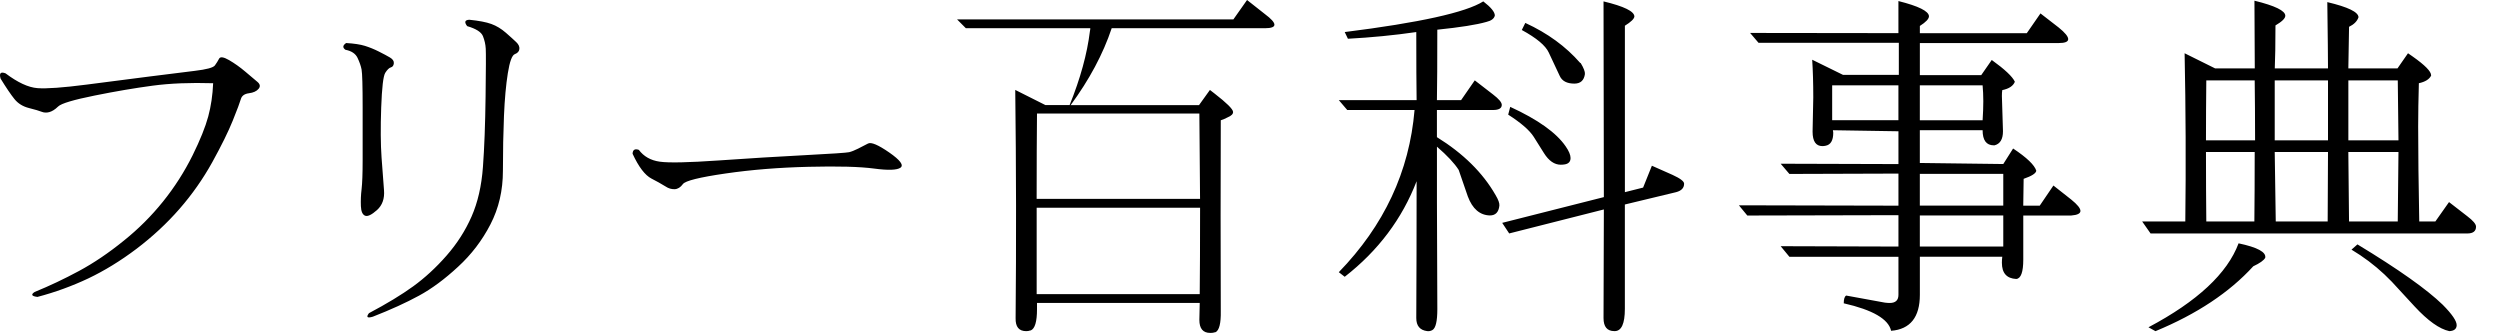
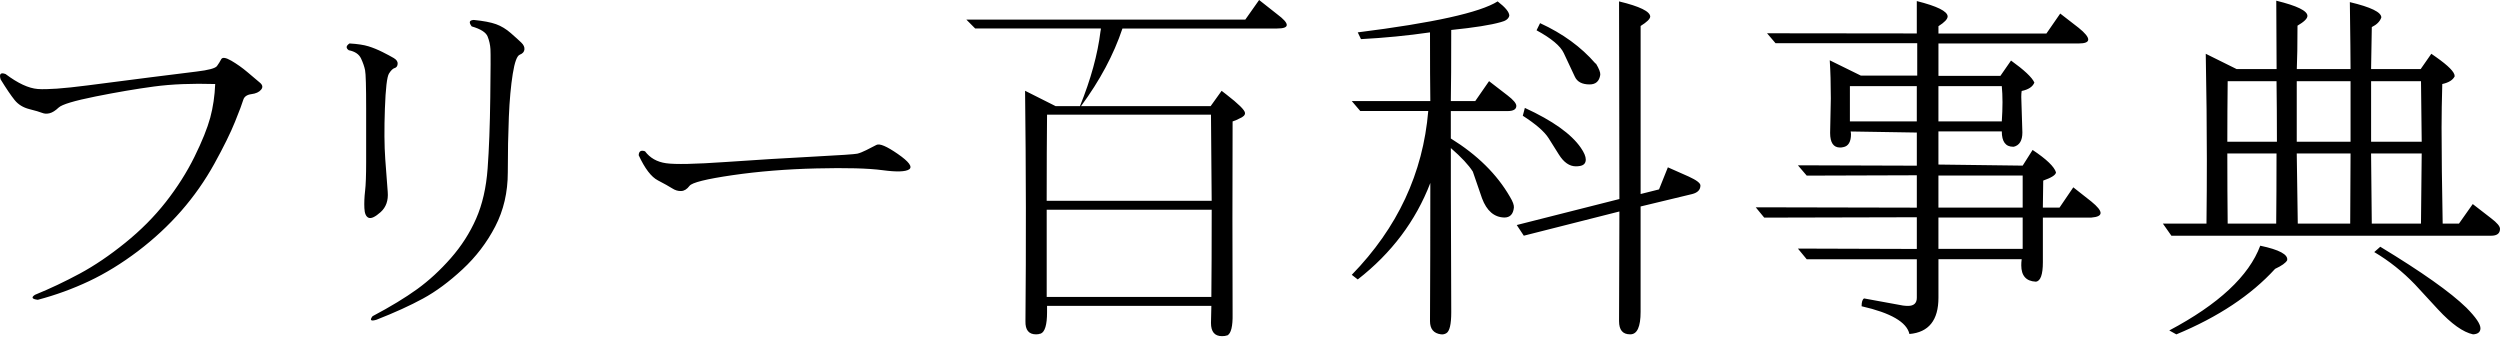
- <svg xmlns="http://www.w3.org/2000/svg" viewBox="0 0 90 12">
-   <path d="m44.894 0 .644.508c.455.339.455.508 0 .508h-5.517c-.311.931-.804 1.85-1.477 2.768h4.621l.392-.546.164.127c.438.339.661.559.669.66.008.076-.059.144-.202.203a1.446 1.446 0 0 1-.24.102 982.6 982.6 0 0 0 0 6.868c.008.44-.055.694-.189.762h-.013a.49.49 0 0 1-.177.025c-.261 0-.392-.156-.392-.47l.013-.597v-.013h-5.858v.229c0 .448-.076.702-.227.762h-.013a.405.405 0 0 1-.151.025c-.261 0-.387-.156-.379-.47.025-2.68.021-5.41-.013-8.214l1.086.546h.871c.387-.956.631-1.84.732-2.666a.439.439 0 0 0 .013-.102H34.77l-.316-.317h9.948L44.894 0zm35.695 8.76c.682.144 1 .317.959.521-.051.093-.193.194-.43.305-.857.939-2.03 1.72-3.521 2.336l-.252-.14c1.76-.932 2.84-1.94 3.244-3.022zM53.398.05c.277.213.416.382.416.51-.025.11-.127.187-.303.229-.354.102-.943.195-1.768.28 0 1.16-.004 2.01-.014 2.535h.871l.492-.711.658.508c.209.16.314.285.314.375 0 .122-.105.184-.314.184h-2.021v.978h.001c.943.584 1.65 1.28 2.109 2.082.102.169.146.296.139.381-.025.237-.139.355-.342.355-.361-.009-.627-.237-.795-.686l-.328-.952c-.15-.237-.412-.517-.783-.838V7.3c.002.899.007 2.17.014 3.833 0 .432-.059.682-.178.749a.29.29 0 0 1-.189.038c-.26-.034-.391-.19-.391-.47.008-1.52.012-3.16.012-4.926-.521 1.35-1.38 2.5-2.588 3.44l-.213-.165c1.63-1.68 2.54-3.62 2.727-5.84H48.5l-.303-.355h2.801c-.008-.511-.012-1.33-.012-2.45-.799.116-1.62.196-2.461.241l-.115-.241C51.1.816 52.77.448 53.398.05zm31.47 8.748c1.48.897 2.5 1.62 3.068 2.171.344.347.514.597.504.749-.008.127-.096.194-.264.203-.354-.076-.771-.372-1.25-.889l-.82-.889a6.859 6.859 0 0 0-1.14-.958l-.312-.198.214-.189zM57.727.05c.74.178 1.11.359 1.111.546-.01.085-.123.194-.342.33v5.992l.656-.165.316-.787.744.33c.277.127.416.232.416.317 0 .152-.096.254-.289.305l-1.844.444v3.758c0 .533-.123.8-.365.8h-.012c-.262 0-.391-.156-.391-.47l.012-3.91-3.408.864-.252-.381 3.66-.927L57.727.05zM68.343.038c.725.182 1.09.363 1.1.545 0 .096-.109.212-.328.351v.26h3.85l.492-.711.656.508c.229.185.342.324.342.418s-.113.141-.342.141h-4.998v1.155h2.209l.379-.546c.471.339.748.6.832.784-.059.15-.209.251-.453.301-.01.059-.014.13-.014.213l.039 1.267c0 .288-.102.457-.305.508h-.024c-.27 0-.404-.182-.404-.546h-2.26v1.181l3.004.038.354-.559c.496.33.773.597.834.8-.01.093-.16.19-.455.292l-.014.965h.594l.492-.724.645.508c.219.178.328.313.328.406s-.109.148-.328.165h-1.73v1.587c0 .448-.084.682-.252.698-.346-.017-.518-.212-.518-.584 0-.067.004-.14.014-.216h-2.967v1.371c0 .804-.346 1.24-1.035 1.295-.094-.423-.662-.753-1.705-.99 0-.152.029-.245.088-.279l1.389.254c.068.009.127.013.178.013.209 0 .314-.098.314-.292V9.244h-3.926l-.314-.381 4.24.013v-1.13l-5.441.013-.303-.368 5.744.013V6.249l-3.926.013-.314-.368 4.24.013V4.726l-2.359-.038.012.089c0 .279-.092.436-.277.47a.552.552 0 0 1-.113.013c-.236 0-.354-.174-.354-.521l.025-1.231c0-.517-.014-.969-.039-1.358l1.111.546h2.008V1.541h-5.051l-.303-.355 5.339.007V.038zm-51.45.673c.345.034.61.085.795.152s.36.174.524.317.288.256.373.337c.084.08.122.162.113.247s-.063.146-.164.185c-.101.037-.185.266-.252.686-.067.418-.114.931-.139 1.535-.025.605-.038 1.26-.038 1.975s-.149 1.35-.448 1.93-.688 1.09-1.167 1.529c-.48.445-.949.792-1.408 1.041-.459.25-1.01.502-1.66.756-.202.06-.249.017-.139-.127.64-.339 1.17-.66 1.591-.965s.821-.673 1.199-1.104c.379-.432.68-.901.903-1.409s.36-1.1.41-1.79c.051-.686.082-1.53.095-2.526s.015-1.57.006-1.727-.042-.303-.101-.451c-.059-.147-.248-.269-.568-.361-.11-.145-.086-.221.075-.23zM8.247 2.164c.197.115.391.252.581.413l.436.368c.102.085.116.169.044.254-.071.085-.187.138-.347.158-.16.021-.257.092-.29.21-.034.118-.131.377-.291.774s-.406.897-.738 1.498a9.721 9.721 0 0 1-1.181 1.682c-.455.521-.97.999-1.546 1.436-.577.436-1.16.791-1.736 1.066-.581.274-1.19.497-1.831.666-.21-.025-.244-.085-.101-.178.539-.22 1.07-.472 1.597-.756.526-.283 1.07-.649 1.622-1.098a9.139 9.139 0 0 0 2.468-3.066c.273-.554.46-1.02.562-1.396.101-.376.16-.776.177-1.199-.825-.025-1.55.004-2.184.089s-1.33.203-2.083.355-1.2.283-1.313.394-.225.178-.322.203-.188.021-.271-.013-.236-.078-.455-.134c-.219-.055-.394-.162-.524-.323s-.296-.406-.499-.736c-.059-.194 0-.258.177-.191.438.33.821.508 1.149.533s.917-.017 1.768-.127l2.266-.292c.66-.085 1.2-.152 1.628-.203s.667-.116.726-.196c.059-.081.109-.161.151-.242.042-.08.162-.063.36.051zm34.956 5.314H37.32v3.11h5.87c.008-.771.013-1.81.013-3.11zm28.915.279h-3.004v1.117h3.004V7.757zM81.16.025c.74.181 1.11.361 1.111.542 0 .095-.119.21-.354.348 0 .68-.01 1.2-.025 1.548h1.916c0-.339-.008-1.13-.025-2.387.75.178 1.12.359 1.123.546-.049.144-.164.258-.34.343l-.025 1.46v.038h1.768l.379-.546.164.114c.445.313.668.539.668.679v.013c-.066.132-.213.223-.441.273-.016.574-.025 1.09-.025 1.558 0 .945.014 2.08.039 3.419h.58l.492-.698.656.508c.211.16.316.285.316.376 0 .164-.105.246-.316.246h-11.4l-.303-.432h1.553a186.702 186.702 0 0 0-.025-6.056l1.1.546h1.426L81.16.038V.025zm.009 5.447h-1.754c0 .948.004 1.78.012 2.501h1.73c.008-.677.012-1.51.012-2.501zm2.639 0H81.89l.037 2.501h1.869l.012-2.501zm2.537 0H84.54l.025 2.476v.025h1.754c.018-1.44.026-2.27.026-2.501zM12.461 1.549c.286.017.511.051.675.102s.33.118.499.203.303.156.404.216.147.129.139.21c-.008.08-.044.129-.107.146s-.13.083-.202.196c-.072.115-.12.531-.146 1.251-.025.72-.021 1.32.013 1.796.034.479.063.87.088 1.175s-.059.544-.252.718c-.194.173-.337.24-.429.203-.093-.039-.143-.152-.151-.344a3.77 3.77 0 0 1 .025-.609c.025-.215.038-.563.038-1.041V3.874c0-.787-.013-1.24-.038-1.371s-.074-.267-.145-.419c-.072-.152-.217-.25-.436-.292-.109-.078-.101-.158.025-.243zm59.657 4.71h-3.004v1.143h3.004V6.259zM43.177 4.088h-5.845c-.008.803-.013 1.83-.013 3.072h5.883l-.025-3.072zM32.013 5.49c.396.275.53.457.404.547-.126.088-.444.099-.953.031s-1.29-.089-2.354-.063c-1.06.025-2.06.105-2.992.241-.935.136-1.45.263-1.534.381s-.188.18-.296.184a.539.539 0 0 1-.322-.095 7.317 7.317 0 0 0-.511-.286c-.236-.122-.463-.421-.682-.895.006-.144.082-.19.225-.14.177.237.427.379.751.425.324.047 1.03.032 2.127-.044s2.13-.14 3.1-.19 1.5-.087 1.591-.107c.088-.021.195-.064.322-.127.126-.064.246-.125.36-.185.113-.06.368.049.764.323zm22.355-1.643c.994.457 1.66.931 1.996 1.422.117.169.176.309.176.419 0 .127-.066.203-.201.229a.875.875 0 0 1-.152.013c-.227 0-.43-.14-.605-.419l-.367-.584c-.15-.237-.459-.504-.92-.8l.073-.28zm31.952-.952h-1.779v2.158h1.804l-.025-2.158zm-5.151 0h-1.742c-.008.702-.012 1.42-.012 2.158h1.768c0-.821-.006-1.54-.014-2.158zm2.639 0H81.89v2.158h1.918V2.895zm-12.434.177h-2.26v1.257h2.26c.016-.245.025-.474.025-.686s-.01-.402-.025-.571zm-3.031 0h-2.385v1.256h2.385V3.072zM54.911.825c.809.372 1.46.851 1.971 1.435l.025.013c.107.178.158.309.15.394-.033.229-.16.343-.379.343-.27 0-.445-.093-.529-.279l-.393-.838c-.117-.254-.441-.524-.971-.813l.126-.255z" fill="#000" fill-rule="nonzero" />
+ <svg xmlns="http://www.w3.org/2000/svg" width="100px" height="14px" viewBox="0 0 100 14" version="1.1">
+   <g id="Page-1" stroke="none" stroke-width="1" fill="none" fill-rule="evenodd">
+     <path d="M0.223,2.962 C0.715,3.332 1.144,3.532 1.512,3.56 C1.88,3.588 2.541,3.541 3.496,3.417 C4.449,3.294 5.296,3.185 6.038,3.09 C6.778,2.994 7.388,2.919 7.864,2.862 C8.341,2.805 8.613,2.732 8.679,2.642 C8.745,2.551 8.801,2.461 8.848,2.371 C8.895,2.281 9.03,2.3 9.252,2.428 C9.473,2.557 9.691,2.71 9.904,2.891 C10.117,3.072 10.279,3.209 10.393,3.304 C10.508,3.399 10.523,3.493 10.442,3.589 C10.363,3.684 10.233,3.744 10.053,3.766 C9.874,3.79 9.765,3.869 9.728,4.002 C9.69,4.134 9.581,4.425 9.401,4.87 C9.222,5.315 8.946,5.876 8.573,6.551 C8.2,7.225 7.759,7.854 7.249,8.438 C6.738,9.022 6.16,9.558 5.514,10.049 C4.867,10.538 4.218,10.936 3.567,11.244 C2.915,11.552 2.23,11.802 1.512,11.992 C1.277,11.964 1.239,11.896 1.399,11.792 C2.004,11.545 2.601,11.262 3.191,10.944 C3.781,10.626 4.387,10.216 5.01,9.712 C5.634,9.208 6.174,8.664 6.631,8.082 C7.089,7.497 7.472,6.894 7.779,6.272 C8.085,5.651 8.295,5.128 8.41,4.706 C8.523,4.284 8.589,3.836 8.608,3.361 C7.683,3.333 6.866,3.366 6.158,3.461 C5.45,3.556 4.67,3.689 3.821,3.859 C2.972,4.03 2.481,4.177 2.348,4.301 C2.216,4.426 2.096,4.501 1.987,4.529 C1.878,4.557 1.776,4.553 1.683,4.514 C1.59,4.476 1.418,4.427 1.172,4.364 C0.927,4.302 0.73,4.182 0.585,4.002 C0.439,3.821 0.253,3.546 0.025,3.176 C-0.041,2.958 0.025,2.887 0.223,2.962 L0.223,2.962 Z M13.98,1.738 C14.301,1.757 14.553,1.795 14.737,1.852 C14.921,1.909 15.107,1.985 15.297,2.08 C15.486,2.175 15.637,2.255 15.75,2.322 C15.863,2.39 15.915,2.467 15.906,2.558 C15.897,2.648 15.857,2.703 15.786,2.722 C15.715,2.741 15.64,2.815 15.559,2.942 C15.479,3.071 15.425,3.537 15.396,4.345 C15.367,5.153 15.372,5.824 15.41,6.36 C15.448,6.897 15.481,7.336 15.509,7.678 C15.537,8.02 15.443,8.288 15.226,8.484 C15.008,8.678 14.848,8.753 14.745,8.711 C14.641,8.668 14.584,8.541 14.575,8.325 C14.565,8.113 14.575,7.884 14.603,7.642 C14.632,7.401 14.646,7.011 14.646,6.474 C14.646,5.938 14.646,5.229 14.646,4.346 C14.646,3.463 14.632,2.951 14.603,2.808 C14.575,2.666 14.52,2.508 14.441,2.338 C14.36,2.167 14.197,2.058 13.952,2.01 C13.829,1.923 13.838,1.833 13.98,1.738 L13.98,1.738 Z M18.952,0.798 C19.339,0.836 19.636,0.893 19.844,0.968 C20.051,1.043 20.248,1.163 20.432,1.324 C20.616,1.484 20.755,1.611 20.85,1.702 C20.944,1.792 20.987,1.884 20.977,1.979 C20.967,2.074 20.906,2.143 20.793,2.187 C20.68,2.228 20.585,2.485 20.51,2.956 C20.435,3.425 20.382,4.001 20.354,4.678 C20.326,5.357 20.312,6.096 20.312,6.894 C20.312,7.692 20.144,8.413 19.809,9.059 C19.474,9.705 19.037,10.277 18.5,10.774 C17.961,11.274 17.435,11.663 16.92,11.942 C16.405,12.223 15.785,12.505 15.058,12.79 C14.831,12.858 14.778,12.809 14.902,12.648 C15.62,12.268 16.214,11.907 16.687,11.565 C17.159,11.223 17.608,10.81 18.032,10.327 C18.457,9.842 18.795,9.316 19.045,8.746 C19.295,8.176 19.449,7.508 19.505,6.738 C19.562,5.968 19.597,5.025 19.611,3.904 C19.626,2.783 19.628,2.138 19.618,1.967 C19.608,1.795 19.571,1.627 19.505,1.461 C19.439,1.296 19.227,1.159 18.868,1.056 C18.744,0.893 18.771,0.808 18.952,0.798 L18.952,0.798 Z M25.801,6.052 C25.999,6.318 26.28,6.478 26.643,6.529 C27.007,6.582 27.802,6.565 29.03,6.48 C30.257,6.395 31.416,6.323 32.507,6.267 C33.599,6.211 34.192,6.169 34.292,6.147 C34.391,6.123 34.511,6.075 34.653,6.004 C34.795,5.932 34.929,5.864 35.057,5.797 C35.184,5.729 35.47,5.852 35.914,6.159 C36.359,6.468 36.509,6.672 36.368,6.773 C36.226,6.871 35.87,6.884 35.299,6.807 C34.728,6.731 33.847,6.708 32.658,6.737 C31.469,6.765 30.349,6.855 29.301,7.007 C28.252,7.16 27.679,7.302 27.58,7.435 C27.481,7.567 27.369,7.637 27.248,7.641 C27.125,7.647 27.005,7.611 26.887,7.534 C26.769,7.459 26.578,7.352 26.314,7.214 C26.049,7.077 25.794,6.741 25.548,6.21 C25.555,6.048 25.64,5.996 25.801,6.052 L25.801,6.052 Z M43.199,4.244 C43.633,3.172 43.907,2.174 44.02,1.253 C44.029,1.215 44.035,1.178 44.035,1.139 L39.007,1.139 L38.653,0.783 L49.813,0.783 L50.365,-1.50990331e-14 L51.088,0.57 C51.598,0.95 51.598,1.14 51.088,1.14 L44.898,1.14 C44.549,2.184 43.996,3.22 43.241,4.245 L48.426,4.245 L48.865,3.633 L49.049,3.775 C49.541,4.155 49.791,4.402 49.8,4.516 C49.809,4.601 49.734,4.677 49.573,4.743 C49.507,4.781 49.417,4.818 49.304,4.858 C49.295,7.478 49.295,10.046 49.304,12.563 C49.313,13.056 49.242,13.341 49.092,13.418 L49.077,13.418 C49.03,13.437 48.964,13.446 48.879,13.446 C48.586,13.446 48.439,13.271 48.439,12.918 L48.454,12.249 L48.454,12.234 L41.882,12.234 L41.882,12.491 C41.882,12.993 41.796,13.278 41.627,13.346 L41.612,13.346 C41.565,13.365 41.508,13.374 41.443,13.374 C41.15,13.374 41.009,13.199 41.018,12.846 C41.046,9.846 41.041,6.775 41.003,3.631 L42.222,4.244 L43.199,4.244 L43.199,4.244 Z M41.867,8.033 L48.467,8.033 L48.439,4.586 L41.882,4.586 C41.873,5.487 41.867,6.637 41.867,8.033 L41.867,8.033 Z M41.867,11.878 L48.454,11.878 C48.463,11.013 48.468,9.851 48.468,8.389 L41.868,8.389 L41.868,11.878 L41.867,11.878 Z M58.034,5.54 C59.092,6.195 59.881,6.974 60.4,7.876 C60.515,8.065 60.564,8.208 60.556,8.303 C60.528,8.569 60.4,8.701 60.173,8.701 C59.768,8.691 59.469,8.435 59.281,7.932 L58.913,6.864 C58.744,6.598 58.451,6.284 58.034,5.923 L58.034,7.561 C58.034,8.559 58.041,10.201 58.05,12.49 C58.05,12.974 57.984,13.255 57.85,13.33 C57.784,13.368 57.715,13.383 57.638,13.373 C57.347,13.335 57.2,13.159 57.2,12.845 C57.209,11.137 57.213,9.295 57.213,7.319 C56.629,8.838 55.662,10.125 54.31,11.178 L54.071,10.993 C55.901,9.113 56.921,6.93 57.13,4.441 L54.411,4.441 L54.071,4.043 L57.213,4.043 C57.204,3.47 57.2,2.554 57.2,1.295 C56.303,1.425 55.381,1.515 54.439,1.565 L54.31,1.295 C57.331,0.915 59.195,0.503 59.906,0.056 C60.216,0.295 60.372,0.485 60.372,0.628 C60.344,0.752 60.23,0.838 60.032,0.885 C59.635,1 58.974,1.104 58.049,1.199 C58.049,2.504 58.044,3.453 58.033,4.043 L59.01,4.043 L59.562,3.246 L60.3,3.815 C60.535,3.995 60.653,4.135 60.653,4.236 C60.653,4.373 60.535,4.443 60.3,4.443 L58.033,4.443 L58.033,5.54 L58.034,5.54 Z M60.952,9.428 L60.67,9.001 L64.776,7.961 L64.762,0.056 C65.592,0.256 66.009,0.459 66.009,0.669 C65.997,0.764 65.871,0.886 65.625,1.039 C65.625,3.014 65.625,5.255 65.625,7.761 L66.361,7.576 L66.715,6.693 L67.55,7.063 C67.861,7.206 68.017,7.324 68.017,7.419 C68.017,7.589 67.909,7.704 67.692,7.761 L65.624,8.259 L65.624,12.475 C65.624,13.073 65.486,13.373 65.214,13.373 L65.201,13.373 C64.907,13.373 64.762,13.198 64.762,12.845 L64.776,8.459 L60.952,9.428 L60.952,9.428 Z M60.994,4.316 C62.109,4.829 62.854,5.36 63.233,5.911 C63.364,6.101 63.431,6.258 63.431,6.381 C63.431,6.524 63.356,6.609 63.205,6.638 C63.148,6.648 63.091,6.653 63.034,6.653 C62.78,6.653 62.552,6.496 62.356,6.183 L61.944,5.527 C61.776,5.262 61.429,4.962 60.912,4.63 L60.994,4.316 L60.994,4.316 Z M61.603,0.926 C62.511,1.343 63.247,1.88 63.814,2.535 L63.842,2.55 C63.962,2.75 64.019,2.897 64.011,2.992 C63.973,3.249 63.831,3.377 63.585,3.377 C63.282,3.377 63.086,3.272 62.992,3.064 L62.551,2.124 C62.42,1.839 62.056,1.536 61.462,1.212 L61.603,0.926 L61.603,0.926 Z M76.672,1.338 L76.672,0.043 C77.485,0.247 77.895,0.45 77.906,0.654 C77.906,0.762 77.784,0.892 77.538,1.048 L77.538,1.34 L81.857,1.34 L82.409,0.542 L83.145,1.112 C83.402,1.319 83.529,1.475 83.529,1.581 C83.529,1.686 83.402,1.739 83.145,1.739 L77.538,1.739 L77.538,3.035 L80.016,3.035 L80.441,2.422 C80.97,2.802 81.281,3.095 81.375,3.302 C81.309,3.47 81.14,3.583 80.867,3.639 C80.855,3.706 80.851,3.785 80.851,3.878 L80.895,5.3 C80.895,5.623 80.78,5.812 80.552,5.87 L80.526,5.87 C80.223,5.87 80.072,5.665 80.072,5.257 L77.537,5.257 L77.537,6.582 L80.907,6.625 L81.304,5.998 C81.861,6.368 82.171,6.667 82.24,6.895 C82.229,6.999 82.06,7.108 81.729,7.223 L81.714,8.305 L82.38,8.305 L82.932,7.493 L83.656,8.063 C83.901,8.263 84.023,8.414 84.023,8.518 C84.023,8.623 83.901,8.684 83.656,8.703 L81.715,8.703 L81.715,10.484 C81.715,10.986 81.62,11.249 81.432,11.267 C81.044,11.248 80.851,11.029 80.851,10.612 C80.851,10.537 80.855,10.455 80.867,10.369 L77.538,10.369 L77.538,11.907 C77.538,12.809 77.15,13.293 76.377,13.36 C76.271,12.886 75.634,12.516 74.464,12.25 C74.464,12.079 74.497,11.975 74.563,11.937 L76.121,12.222 C76.197,12.232 76.264,12.236 76.321,12.236 C76.555,12.236 76.673,12.126 76.673,11.909 L76.673,10.371 L72.269,10.371 L71.916,9.943 L76.673,9.958 L76.673,8.69 L70.569,8.705 L70.229,8.292 L76.673,8.306 L76.673,7.011 L72.269,7.025 L71.916,6.612 L76.673,6.627 L76.673,5.302 L74.027,5.259 L74.04,5.359 C74.04,5.672 73.937,5.848 73.729,5.886 C73.681,5.897 73.639,5.901 73.602,5.901 C73.338,5.901 73.205,5.706 73.205,5.317 L73.233,3.936 C73.233,3.356 73.218,2.848 73.19,2.412 L74.436,3.025 L76.689,3.025 L76.689,1.729 L71.022,1.729 L70.682,1.331 L76.672,1.338 L76.672,1.338 Z M76.672,4.857 L76.672,3.446 L73.996,3.446 C73.996,3.731 73.996,3.989 73.996,4.222 C73.996,4.455 73.996,4.666 73.996,4.855 L76.672,4.855 L76.672,4.857 Z M77.537,3.446 L77.537,4.857 L80.072,4.857 C80.09,4.582 80.1,4.325 80.1,4.087 C80.1,3.849 80.089,3.636 80.072,3.446 L77.537,3.446 Z M77.537,7.022 L77.537,8.304 L80.907,8.304 L80.907,7.022 L77.537,7.022 Z M77.537,8.702 L77.537,9.955 L80.907,9.955 L80.907,8.702 L77.537,8.702 Z M94.022,2.763 C94.022,2.383 94.013,1.491 93.994,0.085 C94.835,0.285 95.253,0.488 95.253,0.698 C95.198,0.859 95.069,0.987 94.872,1.083 L94.844,2.721 L94.844,2.763 L96.827,2.763 L97.253,2.151 L97.437,2.279 C97.936,2.63 98.186,2.883 98.186,3.04 L98.186,3.055 C98.112,3.203 97.947,3.305 97.691,3.361 C97.673,4.005 97.663,4.587 97.663,5.109 C97.663,6.169 97.679,7.448 97.707,8.945 L98.358,8.945 L98.91,8.162 L99.645,8.731 C99.882,8.911 100,9.051 100,9.153 C100,9.337 99.882,9.429 99.645,9.429 L86.856,9.429 L86.516,8.945 L88.259,8.945 C88.27,8.028 88.274,7.173 88.274,6.379 C88.274,5.102 88.259,3.693 88.23,2.151 L89.465,2.763 L91.064,2.763 L91.051,0.043 L91.051,0.028 C91.881,0.231 92.297,0.433 92.297,0.636 C92.297,0.743 92.164,0.872 91.9,1.027 C91.9,1.789 91.889,2.367 91.872,2.763 L94.022,2.763 L94.022,2.763 Z M90.41,9.828 C91.175,9.989 91.534,10.183 91.486,10.412 C91.429,10.516 91.27,10.63 91.004,10.754 C90.042,11.808 88.725,12.682 87.054,13.375 L86.771,13.218 C88.743,12.172 89.957,11.043 90.41,9.828 L90.41,9.828 Z M89.093,5.669 L91.077,5.669 C91.077,4.748 91.07,3.941 91.061,3.248 L89.107,3.248 C89.098,4.035 89.093,4.842 89.093,5.669 Z M91.061,6.139 L89.093,6.139 C89.093,7.202 89.098,8.137 89.107,8.945 L91.048,8.945 C91.056,8.185 91.061,7.25 91.061,6.139 Z M91.87,5.669 L94.022,5.669 L94.022,3.248 L91.87,3.248 L91.87,5.669 Z M94.022,6.139 L91.87,6.139 L91.911,8.945 L94.008,8.945 L94.022,6.139 Z M94.843,5.669 L96.868,5.669 C96.868,5.631 96.859,4.824 96.84,3.248 L94.844,3.248 L94.844,5.669 L94.843,5.669 Z M96.868,6.139 L94.843,6.139 L94.871,8.917 L94.871,8.945 L96.839,8.945 C96.859,7.33 96.868,6.395 96.868,6.139 Z M94.97,10.083 L95.211,9.87 C96.871,10.877 98.02,11.689 98.653,12.306 C99.039,12.695 99.229,12.976 99.218,13.146 C99.209,13.289 99.11,13.364 98.922,13.374 C98.525,13.289 98.057,12.956 97.52,12.376 L96.6,11.379 C96.107,10.866 95.566,10.436 94.97,10.083 L94.97,10.083 Z" id="wikipedia-tagline-ja" fill="#000000" fill-rule="nonzero" />
+   </g>
</svg>
